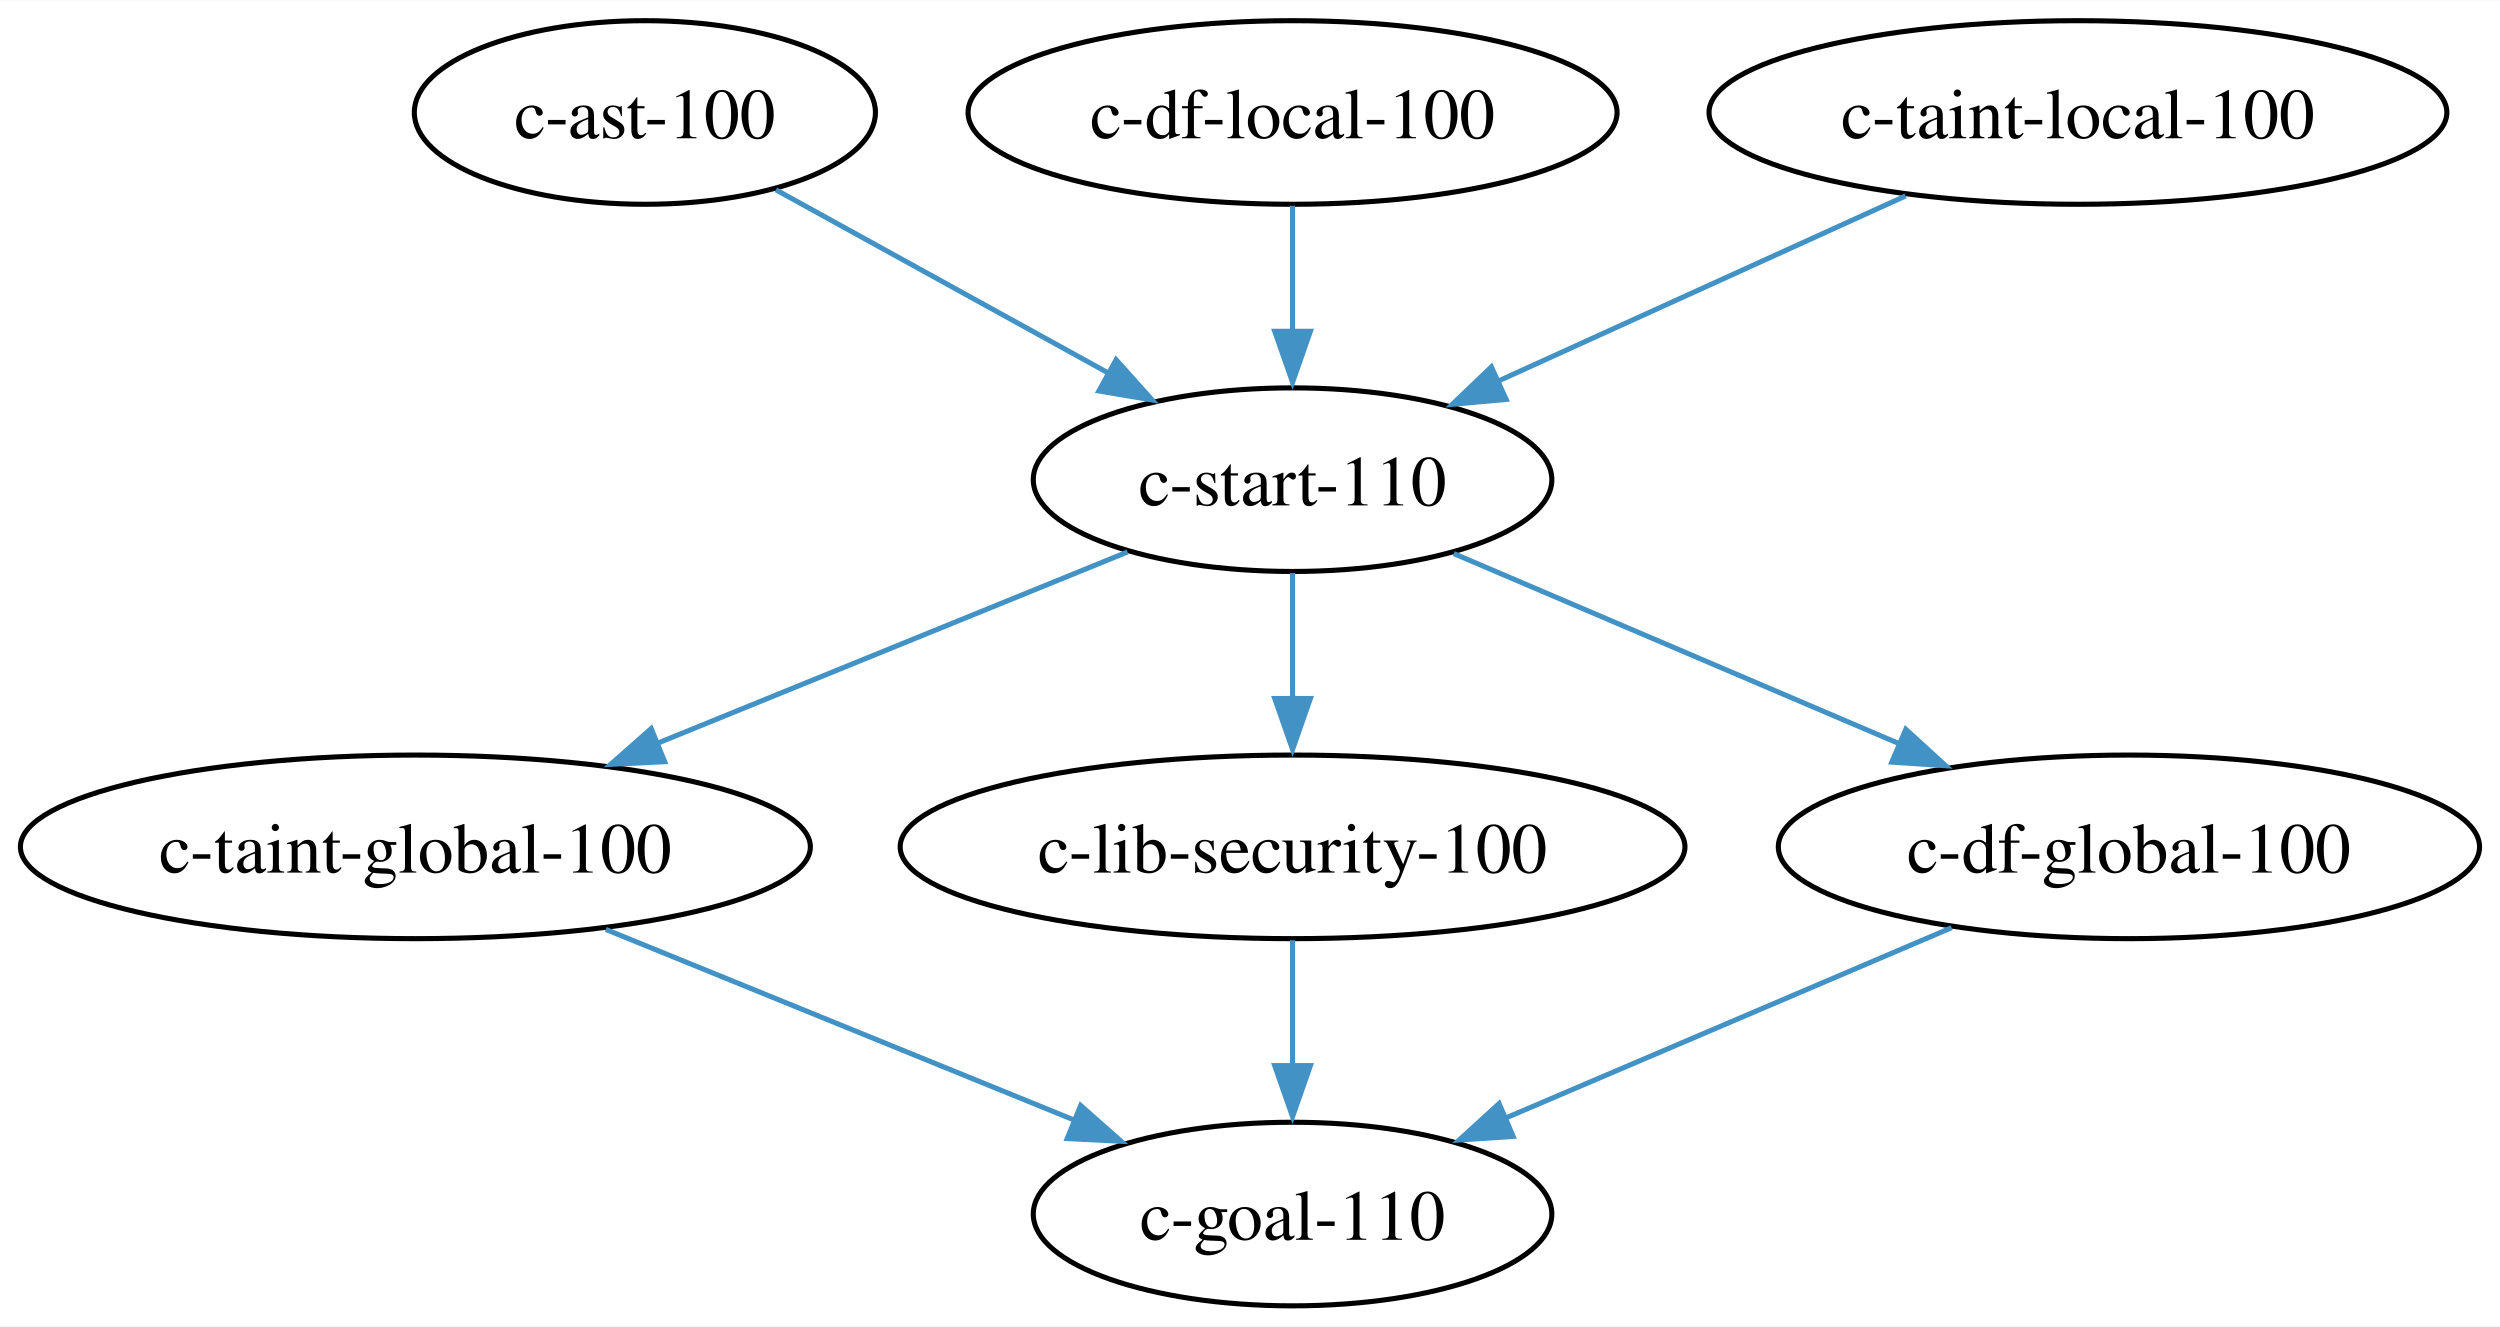
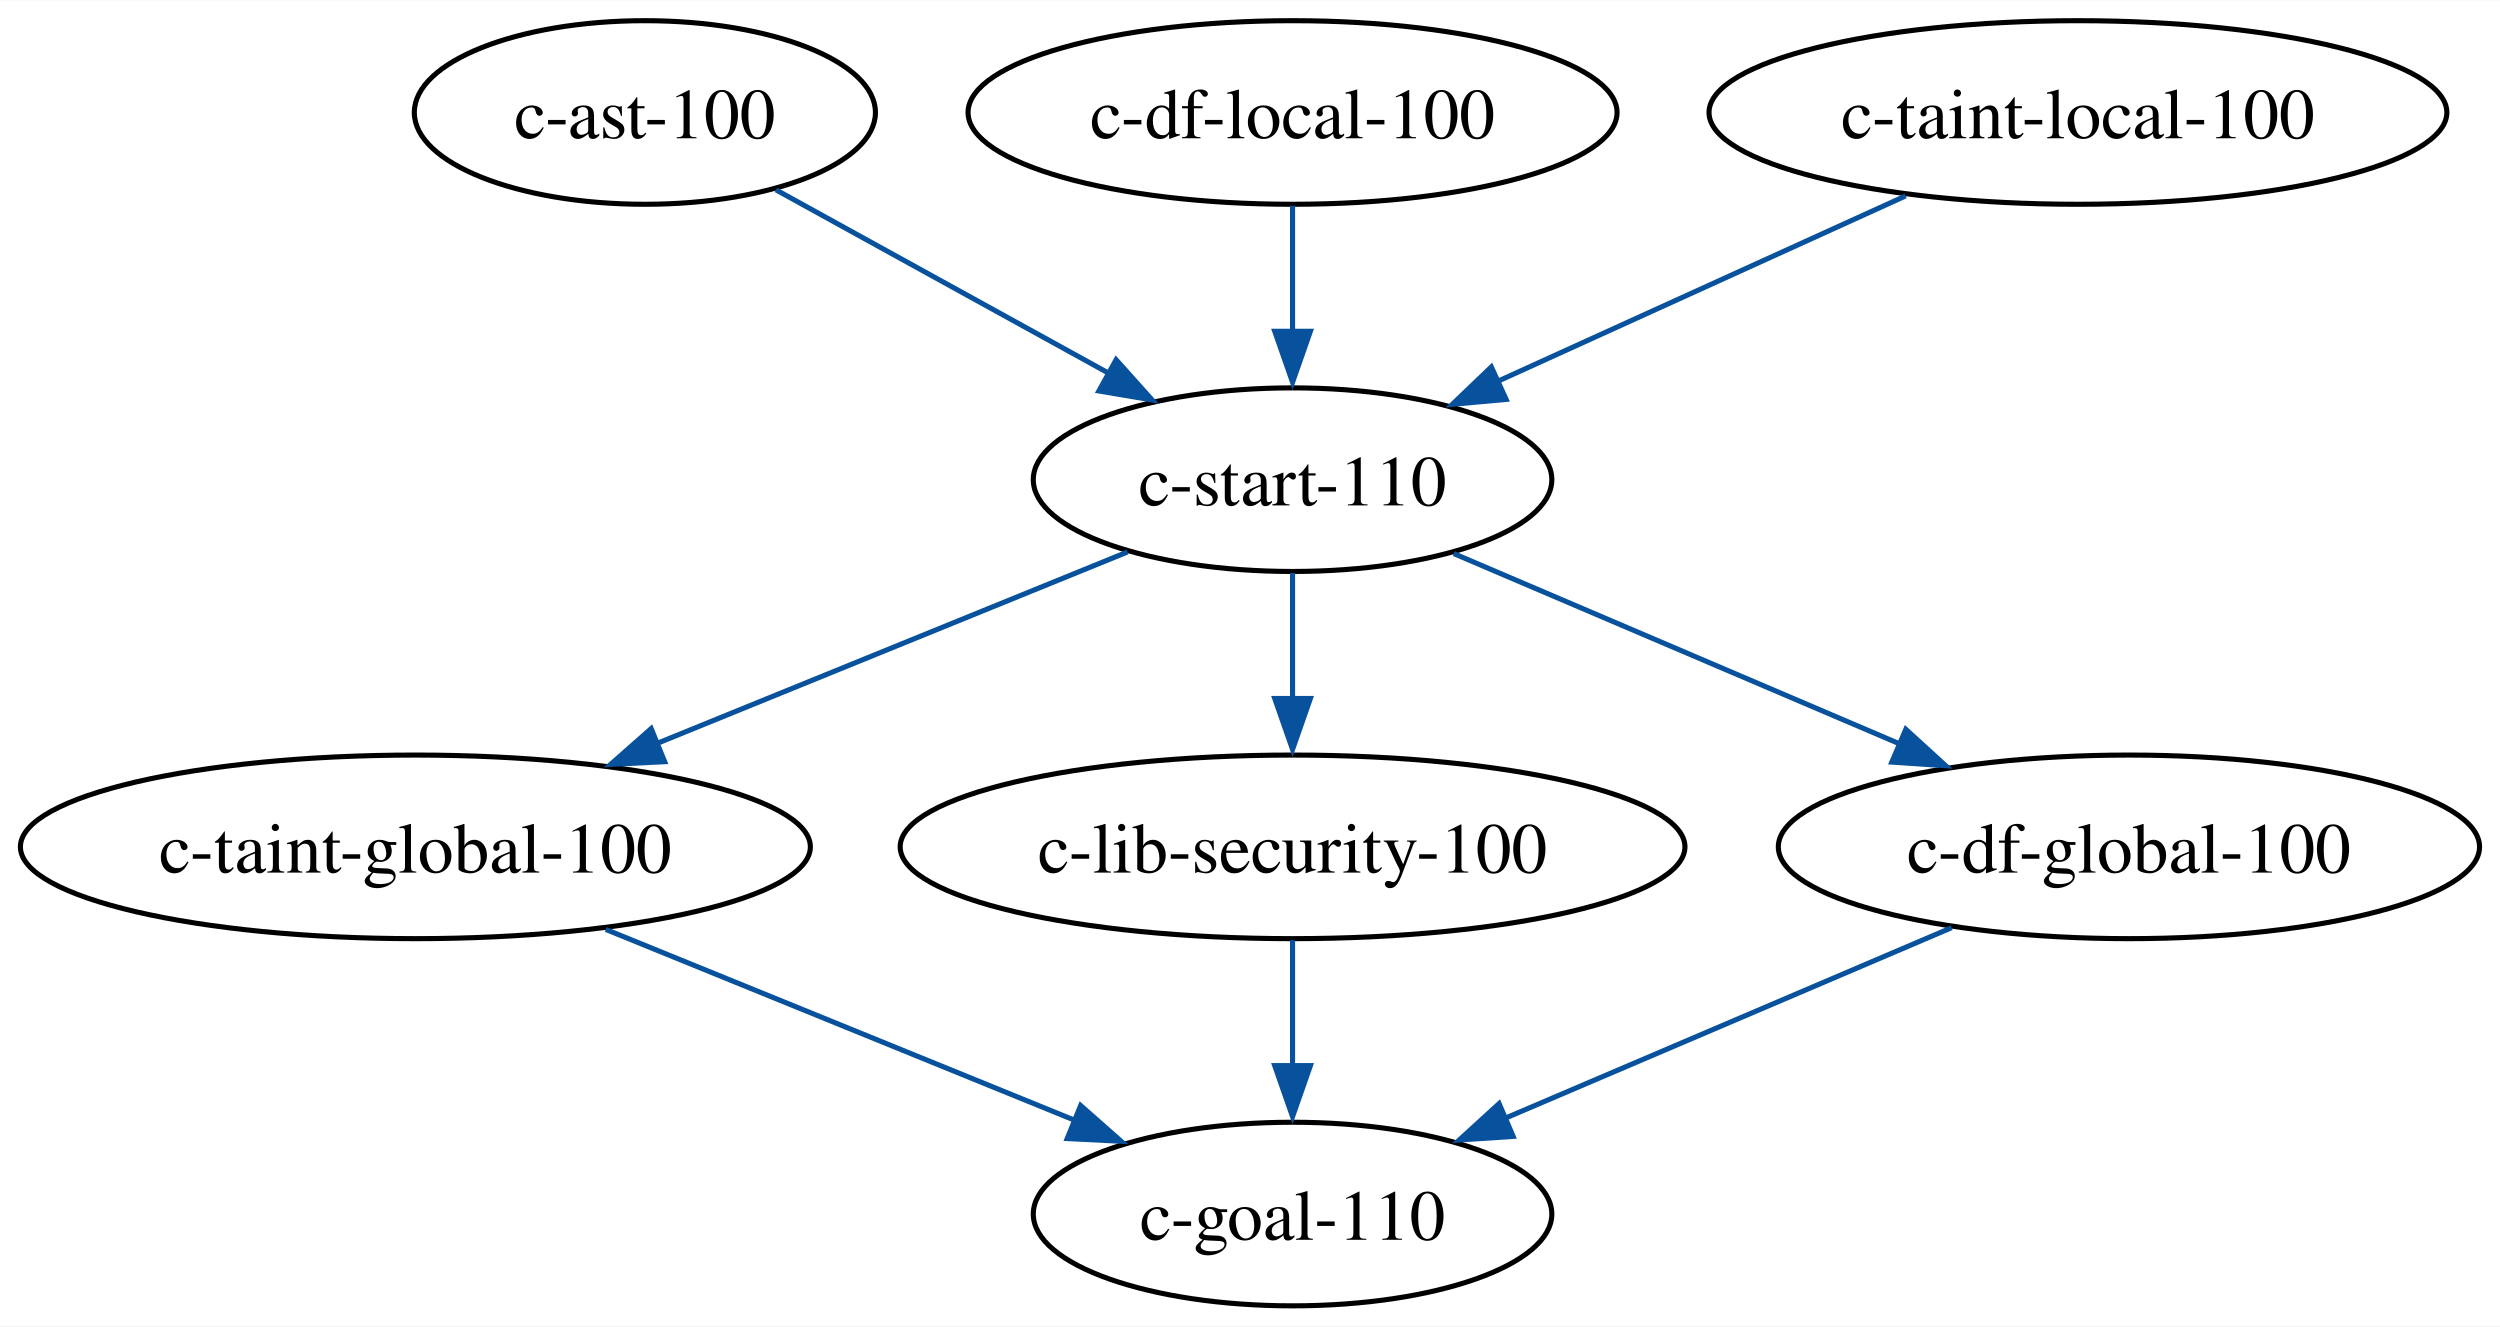
<svg xmlns="http://www.w3.org/2000/svg" width="490pt" height="260pt" viewBox="0.00 0.00 490.21 260.00">
  <g id="graph0" class="graph" transform="scale(1 1) rotate(0) translate(4 256)">
    <polygon fill="white" stroke="none" points="-4,4 -4,-256 486.21,-256 486.21,4 -4,4" />
    <g id="node1" class="node">
      <ellipse fill="none" stroke="black" cx="122.45" cy="-234" rx="45.21" ry="18" />
      <text text-anchor="middle" x="122.45" y="-228.95" font-family="Times,serif" font-size="14.00">c-ast-100</text>
    </g>
    <g id="node2" class="node">
      <ellipse fill="none" stroke="black" cx="249.45" cy="-162" rx="50.84" ry="18" />
      <text text-anchor="middle" x="249.45" y="-156.95" font-family="Times,serif" font-size="14.00">c-start-110</text>
    </g>
    <g id="edge1" class="edge">
-       <path fill="none" stroke="#4292c6" d="M148.15,-218.83C166.93,-208.49 192.63,-194.32 213.44,-182.85" />
-       <polygon fill="#4292c6" stroke="#4292c6" points="214.85,-185.52 221.92,-177.63 211.47,-179.39 214.85,-185.52" />
+       <path fill="none" stroke="#08519c" d="M148.15,-218.83C166.93,-208.49 192.63,-194.32 213.44,-182.85" />
+       <polygon fill="#08519c" stroke="#08519c" points="214.85,-185.52 221.92,-177.63 211.47,-179.39 214.85,-185.52" />
    </g>
    <g id="node3" class="node">
      <ellipse fill="none" stroke="black" cx="77.45" cy="-90" rx="77.45" ry="18" />
      <text text-anchor="middle" x="77.45" y="-84.95" font-family="Times,serif" font-size="14.00">c-taint-global-100</text>
    </g>
    <g id="edge2" class="edge">
-       <path fill="none" stroke="#4292c6" d="M217.1,-147.83C191.07,-137.24 154.13,-122.21 124.78,-110.26" />
-       <polygon fill="#4292c6" stroke="#4292c6" points="126.33,-106.7 115.74,-106.18 123.69,-113.19 126.33,-106.7" />
+       <path fill="none" stroke="#08519c" d="M217.1,-147.83C191.07,-137.24 154.13,-122.21 124.78,-110.26" />
+       <polygon fill="#08519c" stroke="#08519c" points="126.33,-106.7 115.74,-106.18 123.69,-113.19 126.33,-106.7" />
    </g>
    <g id="node4" class="node">
      <ellipse fill="none" stroke="black" cx="249.45" cy="-90" rx="76.94" ry="18" />
      <text text-anchor="middle" x="249.45" y="-84.95" font-family="Times,serif" font-size="14.00">c-lib-security-100</text>
    </g>
    <g id="edge3" class="edge">
-       <path fill="none" stroke="#4292c6" d="M249.45,-143.7C249.45,-136.24 249.45,-127.32 249.45,-118.97" />
-       <polygon fill="#4292c6" stroke="#4292c6" points="252.95,-119.1 249.45,-109.1 245.95,-119.1 252.95,-119.1" />
+       <path fill="none" stroke="#08519c" d="M249.45,-143.7C249.45,-136.24 249.45,-127.32 249.45,-118.97" />
+       <polygon fill="#08519c" stroke="#08519c" points="252.95,-119.1 249.45,-109.1 245.95,-119.1 252.95,-119.1" />
    </g>
    <g id="node5" class="node">
      <ellipse fill="none" stroke="black" cx="413.45" cy="-90" rx="68.75" ry="18" />
      <text text-anchor="middle" x="413.45" y="-84.95" font-family="Times,serif" font-size="14.00">c-df-global-100</text>
    </g>
    <g id="edge4" class="edge">
-       <path fill="none" stroke="#4292c6" d="M281.07,-147.5C305.94,-136.89 340.91,-121.96 368.66,-110.12" />
-       <polygon fill="#4292c6" stroke="#4292c6" points="369.7,-113.05 377.52,-105.91 366.95,-106.62 369.7,-113.05" />
+       <path fill="none" stroke="#08519c" d="M281.07,-147.5C305.94,-136.89 340.91,-121.96 368.66,-110.12" />
+       <polygon fill="#08519c" stroke="#08519c" points="369.7,-113.05 377.52,-105.91 366.95,-106.62 369.7,-113.05" />
    </g>
    <g id="node8" class="node">
      <ellipse fill="none" stroke="black" cx="249.45" cy="-18" rx="50.84" ry="18" />
      <text text-anchor="middle" x="249.45" y="-12.95" font-family="Times,serif" font-size="14.00">c-goal-110</text>
    </g>
    <g id="edge7" class="edge">
-       <path fill="none" stroke="#4292c6" d="M114.78,-73.81C141.88,-62.78 178.6,-47.84 206.85,-36.34" />
-       <polygon fill="#4292c6" stroke="#4292c6" points="207.9,-39.28 215.84,-32.27 205.26,-32.8 207.9,-39.28" />
+       <path fill="none" stroke="#08519c" d="M114.78,-73.81C141.88,-62.78 178.6,-47.84 206.85,-36.34" />
+       <polygon fill="#08519c" stroke="#08519c" points="207.9,-39.28 215.84,-32.27 205.26,-32.8 207.9,-39.28" />
    </g>
    <g id="edge8" class="edge">
-       <path fill="none" stroke="#4292c6" d="M249.45,-71.7C249.45,-64.24 249.45,-55.32 249.45,-46.97" />
-       <polygon fill="#4292c6" stroke="#4292c6" points="252.95,-47.1 249.45,-37.1 245.95,-47.1 252.95,-47.1" />
+       <path fill="none" stroke="#08519c" d="M249.45,-71.7C249.45,-64.24 249.45,-55.32 249.45,-46.97" />
+       <polygon fill="#08519c" stroke="#08519c" points="252.95,-47.1 249.45,-37.1 245.95,-47.1 252.95,-47.1" />
    </g>
    <g id="edge9" class="edge">
-       <path fill="none" stroke="#4292c6" d="M378.67,-74.15C353.08,-63.23 318.17,-48.33 291.09,-36.77" />
-       <polygon fill="#4292c6" stroke="#4292c6" points="292.7,-33.23 282.13,-32.52 289.95,-39.66 292.7,-33.23" />
+       <path fill="none" stroke="#08519c" d="M378.67,-74.15C353.08,-63.23 318.17,-48.33 291.09,-36.77" />
+       <polygon fill="#08519c" stroke="#08519c" points="292.7,-33.23 282.13,-32.52 289.95,-39.66 292.7,-33.23" />
    </g>
    <g id="node6" class="node">
      <ellipse fill="none" stroke="black" cx="249.45" cy="-234" rx="63.63" ry="18" />
      <text text-anchor="middle" x="249.45" y="-228.95" font-family="Times,serif" font-size="14.00">c-df-local-100</text>
    </g>
    <g id="edge5" class="edge">
-       <path fill="none" stroke="#4292c6" d="M249.45,-215.7C249.45,-208.24 249.45,-199.32 249.45,-190.97" />
-       <polygon fill="#4292c6" stroke="#4292c6" points="252.95,-191.1 249.45,-181.1 245.95,-191.1 252.95,-191.1" />
+       <path fill="none" stroke="#08519c" d="M249.45,-215.7C249.45,-208.24 249.45,-199.32 249.45,-190.97" />
+       <polygon fill="#08519c" stroke="#08519c" points="252.95,-191.1 249.45,-181.1 245.95,-191.1 252.95,-191.1" />
    </g>
    <g id="node7" class="node">
      <ellipse fill="none" stroke="black" cx="403.45" cy="-234" rx="72.34" ry="18" />
      <text text-anchor="middle" x="403.45" y="-228.95" font-family="Times,serif" font-size="14.00">c-taint-local-100</text>
    </g>
    <g id="edge6" class="edge">
-       <path fill="none" stroke="#4292c6" d="M369.66,-217.64C346.08,-206.92 314.51,-192.57 289.64,-181.27" />
-       <polygon fill="#4292c6" stroke="#4292c6" points="291.33,-177.74 280.78,-176.78 288.43,-184.11 291.33,-177.74" />
+       <path fill="none" stroke="#08519c" d="M369.66,-217.64C346.08,-206.92 314.51,-192.57 289.64,-181.27" />
+       <polygon fill="#08519c" stroke="#08519c" points="291.33,-177.74 280.78,-176.78 288.43,-184.11 291.33,-177.74" />
    </g>
  </g>
</svg>
